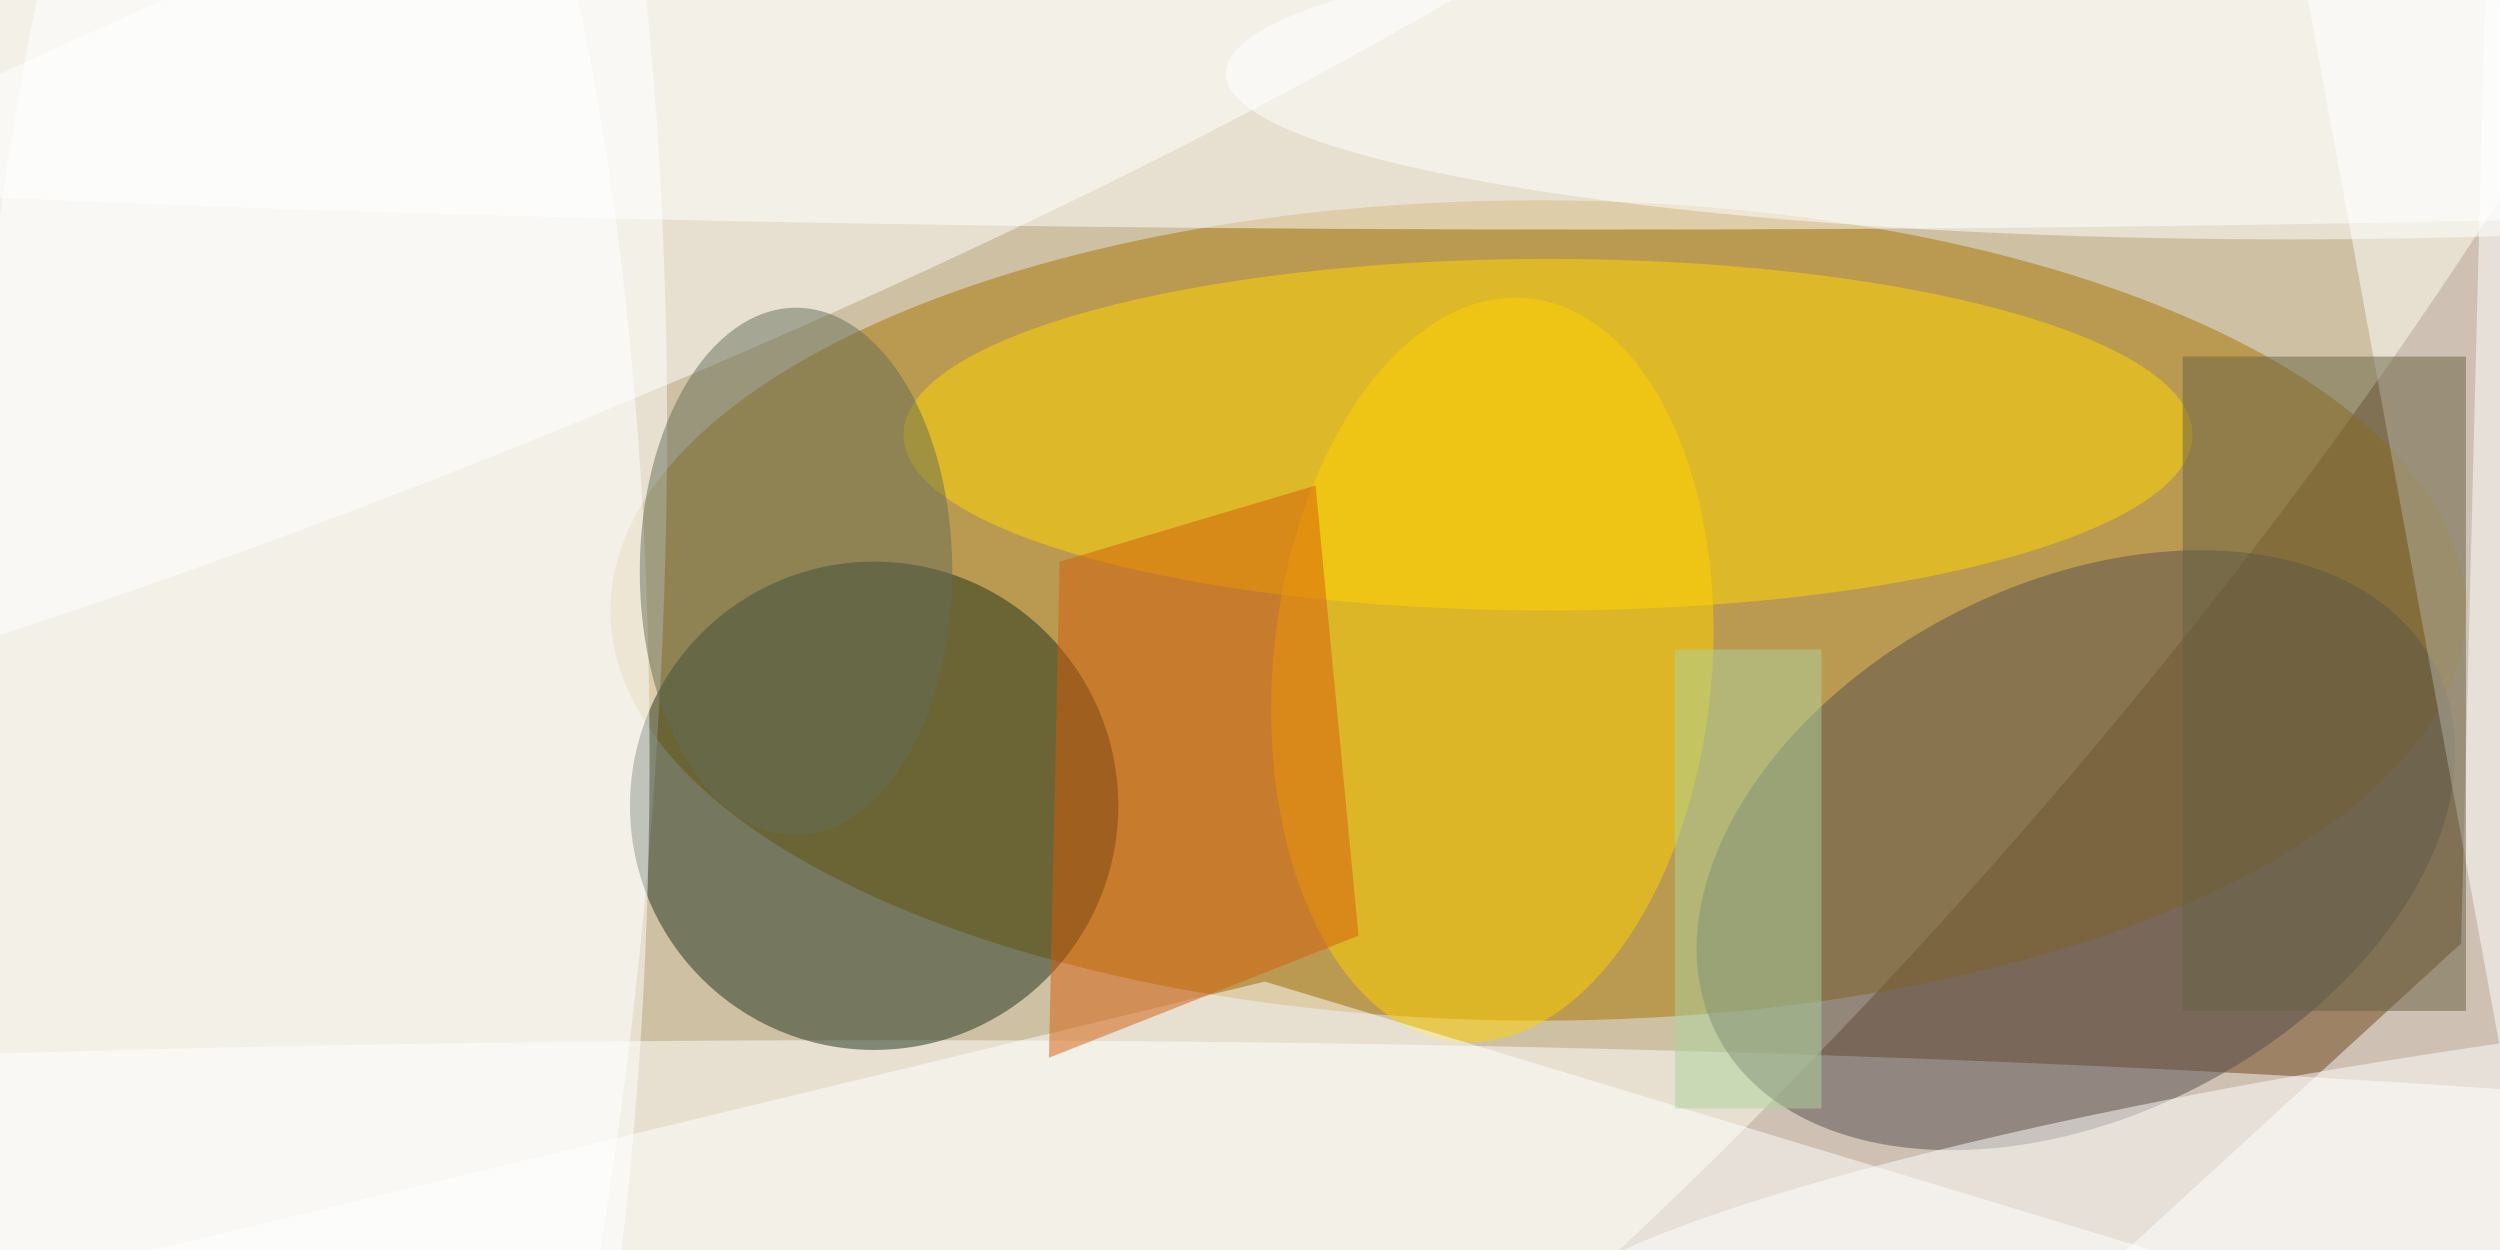
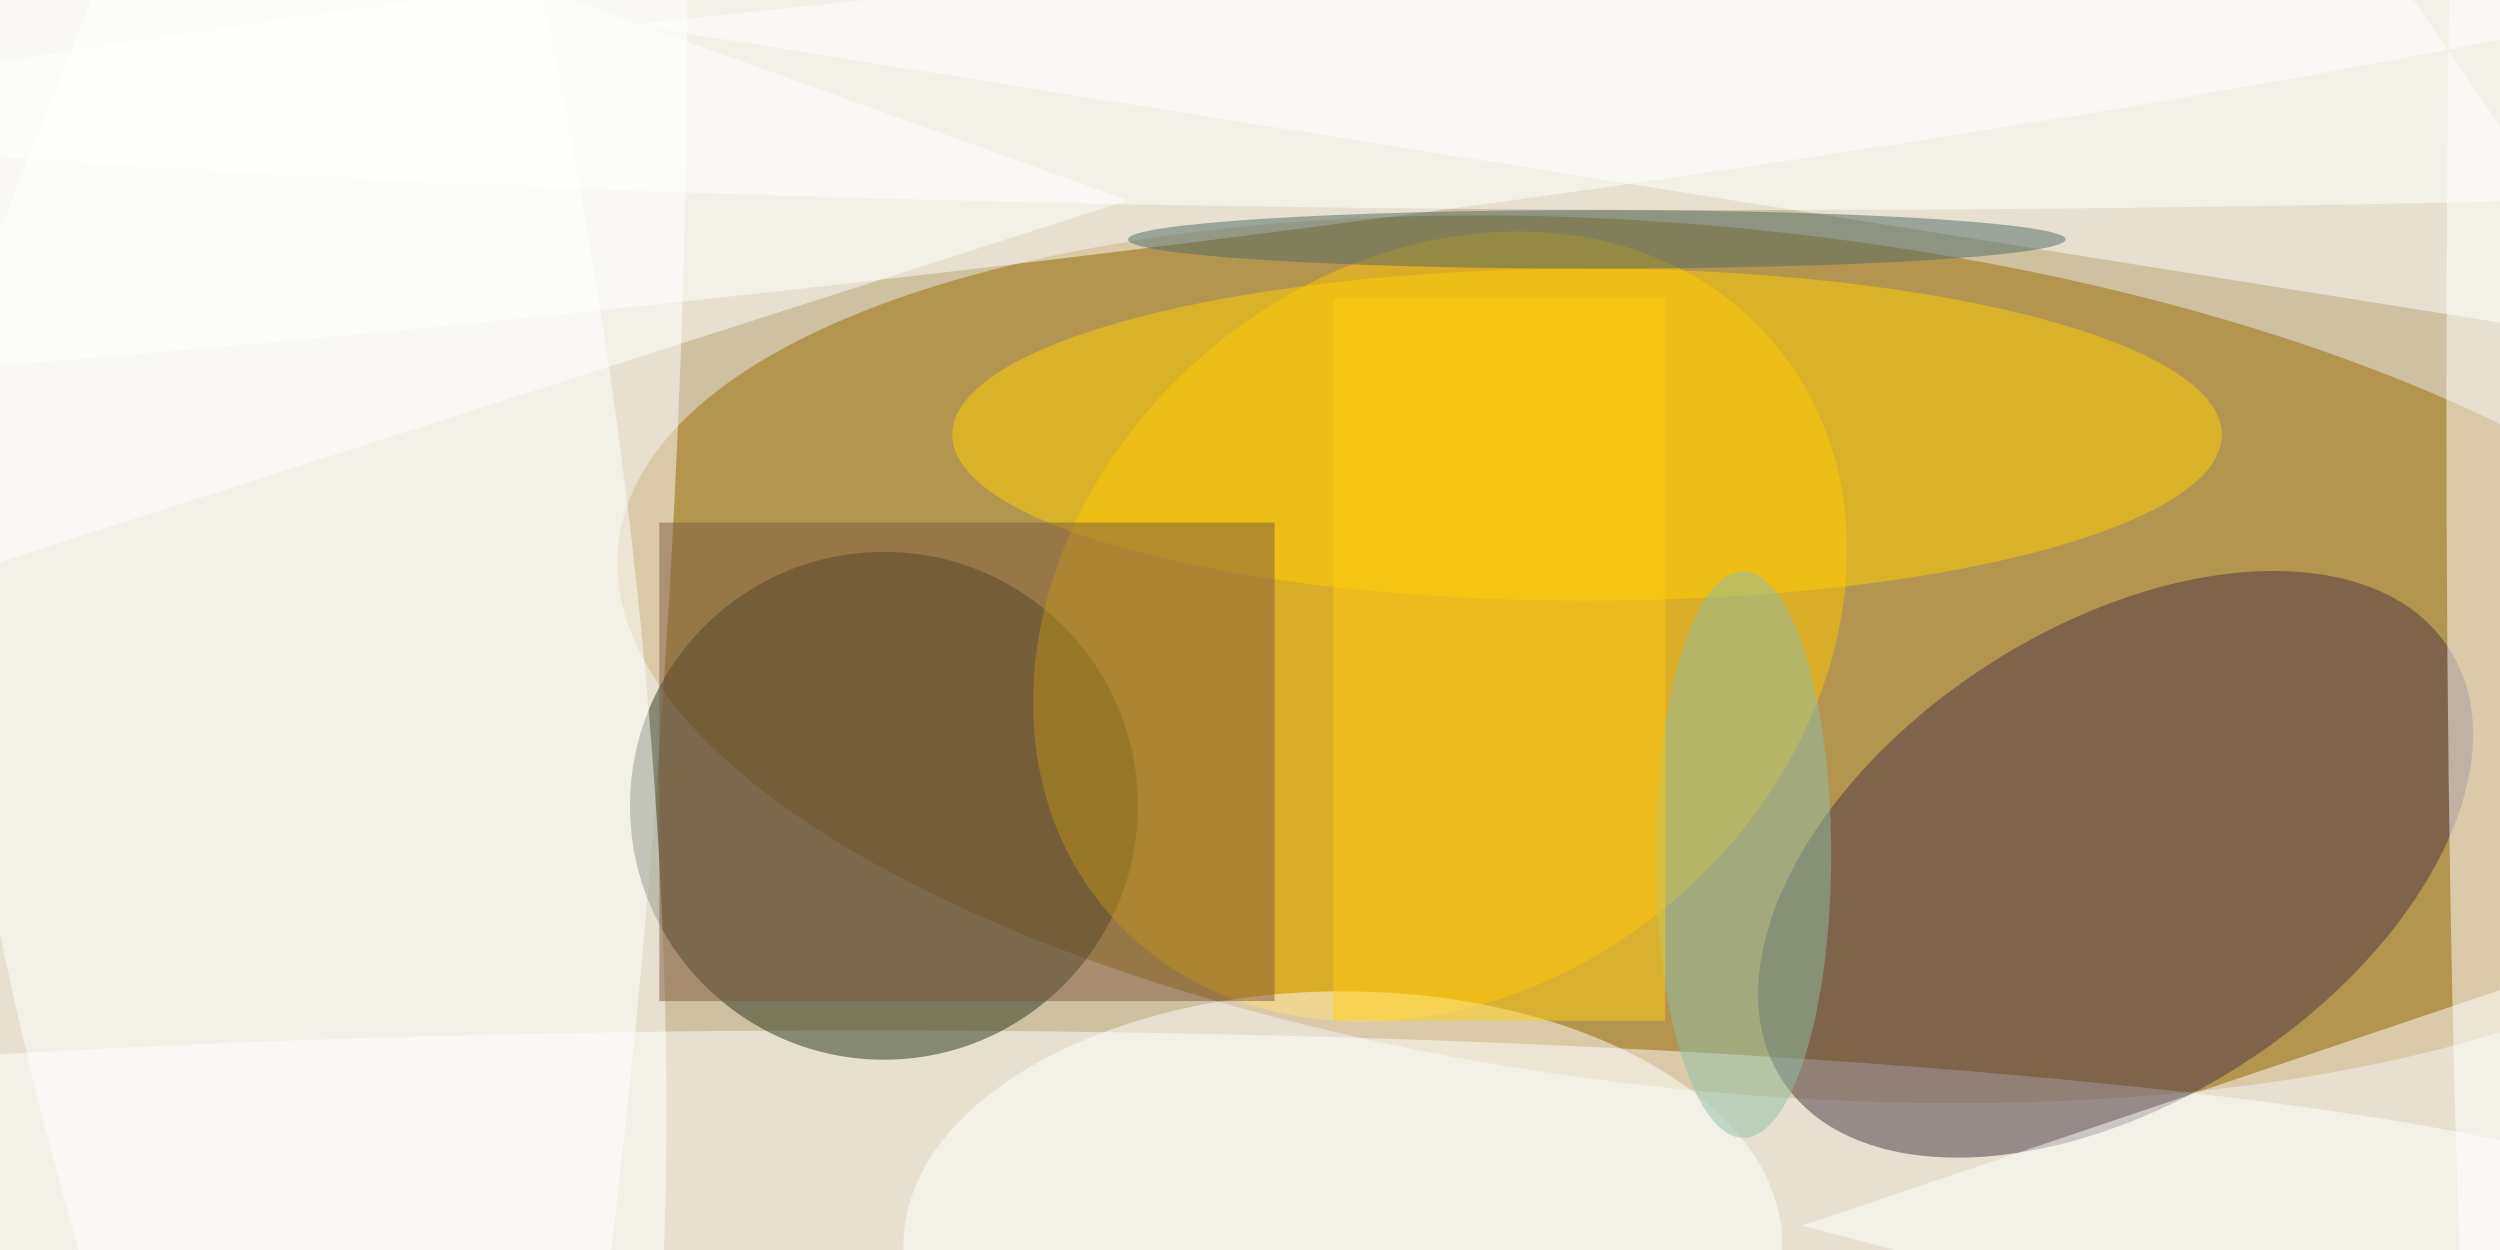
<svg xmlns="http://www.w3.org/2000/svg" width="300" height="150">
  <rect width="100%" height="100%" fill="#9d8266" />
  <g fill-opacity=".5" transform="translate(.6 .6)scale(1.17188)">
-     <circle r="1" fill="#ffffe1" transform="matrix(172.6189 -187.6905 79.56435 73.1753 116.3 23.4)" />
-     <ellipse cx="157" cy="62" fill="#a77500" rx="95" ry="42" />
-     <circle r="1" fill="#fff" transform="matrix(-60.64963 -5.21095 15.43213 -179.6129 5.2 82.7)" />
-     <ellipse cx="90" cy="127" fill="#fff" rx="255" ry="21" />
-     <circle cx="89" cy="82" r="25" fill="#1d2f1b" />
-     <ellipse cx="163" cy="9" fill="#fff" rx="255" ry="14" />
-     <ellipse cx="158" cy="44" fill="#ffd600" rx="66" ry="18" />
-     <circle r="1" fill="#574f4f" transform="rotate(-27.1 285.6 -396.7)scale(41.33471 27.25861)" />
-     <circle r="1" fill="#fff" transform="rotate(171.3 121 69.6)scale(94.86524 12.97921)" />
-     <path fill="#fff" d="m271-16-12 142-26-142z" />
-     <circle r="1" fill="#ffd200" transform="matrix(-22.35216 -2.15227 3.66519 -38.06442 152.3 68.1)" />
-     <circle r="1" fill="#fff" transform="matrix(10.69258 26.06891 -148.7501 61.0122 48 16.6)" />
-     <ellipse cx="234" cy="7" fill="#fff" rx="109" ry="17" />
-     <path fill="#fff" d="m-16 135 145-35 142 43z" />
-     <path fill="#fff" d="m251.5 96.1 2.7-106.6L271 124.9 200.3 143z" />
-     <path fill="#666042" d="M223 36h29v67h-29z" />
-     <ellipse cx="31" cy="77" fill="#fff" rx="35" ry="127" />
-     <path fill="#d45c0a" d="M106.9 107.8 108 57l26.2-7.8 4.4 46.1z" />
-     <ellipse cx="81" cy="58" fill="#646c56" rx="16" ry="27" />
-     <path fill="#acd29c" d="M171 66h15v47h-15z" />
+     <circle cx="91" cy="27" r="242" fill="#ffffdb" />
+     <circle r="1" fill="#9a6b00" transform="matrix(-112.498 -11.67687 4.55876 -43.9203 175.3 67)" />
+     <circle r="1" fill="#fff" transform="matrix(-14.17203 206.4702 -37.9996 -2.60828 29.3 69.3)" />
+     <ellipse cx="88" cy="126" fill="#fff" rx="189" ry="21" />
+     <path fill="#fff" d="m271 35-35-51L64 2z" />
+     <circle cx="90" cy="82" r="26" fill="#273216" />
+     <circle r="1" fill="#ffc600" transform="rotate(-40.6 159.5 -166.8)scale(44.8624 36.87552)" />
+     <circle r="1" fill="#483644" transform="rotate(-122.9 132 -14.8)scale(24.24002 40.6699)" />
+     <circle r="1" fill="#fff" transform="matrix(-2.01882 -17.13098 220.9768 -26.04124 98 9.8)" />
+     <ellipse cx="255" cy="41" fill="#fff" rx="5" ry="127" />
+     <circle r="1" fill="#fff" transform="matrix(19.36836 143.8658 -35.26115 4.74714 27.5 48.3)" />
+     <ellipse cx="162" cy="44" fill="#ffd105" rx="65" ry="17" />
+     <ellipse cx="137" cy="127" fill="#fff" rx="45" ry="26" />
+     <path fill="#fff" d="m253 143 11-45-80 27z" />
+     <ellipse cx="178" cy="87" fill="#91bfa7" rx="9" ry="29" />
+     <ellipse cx="178" cy="2" fill="#fff" rx="255" ry="19" />
+     <path fill="#7d5b3c" d="M67 53h63v49H67z" />
+     <ellipse cx="163" cy="24" fill="#4e6864" rx="48" ry="3" />
+     <path fill="#fc1" d="M136 30h34v74h-34z" />
+     <path fill="#fff" d="M115 20 15-16l-31 78z" />
  </g>
</svg>
